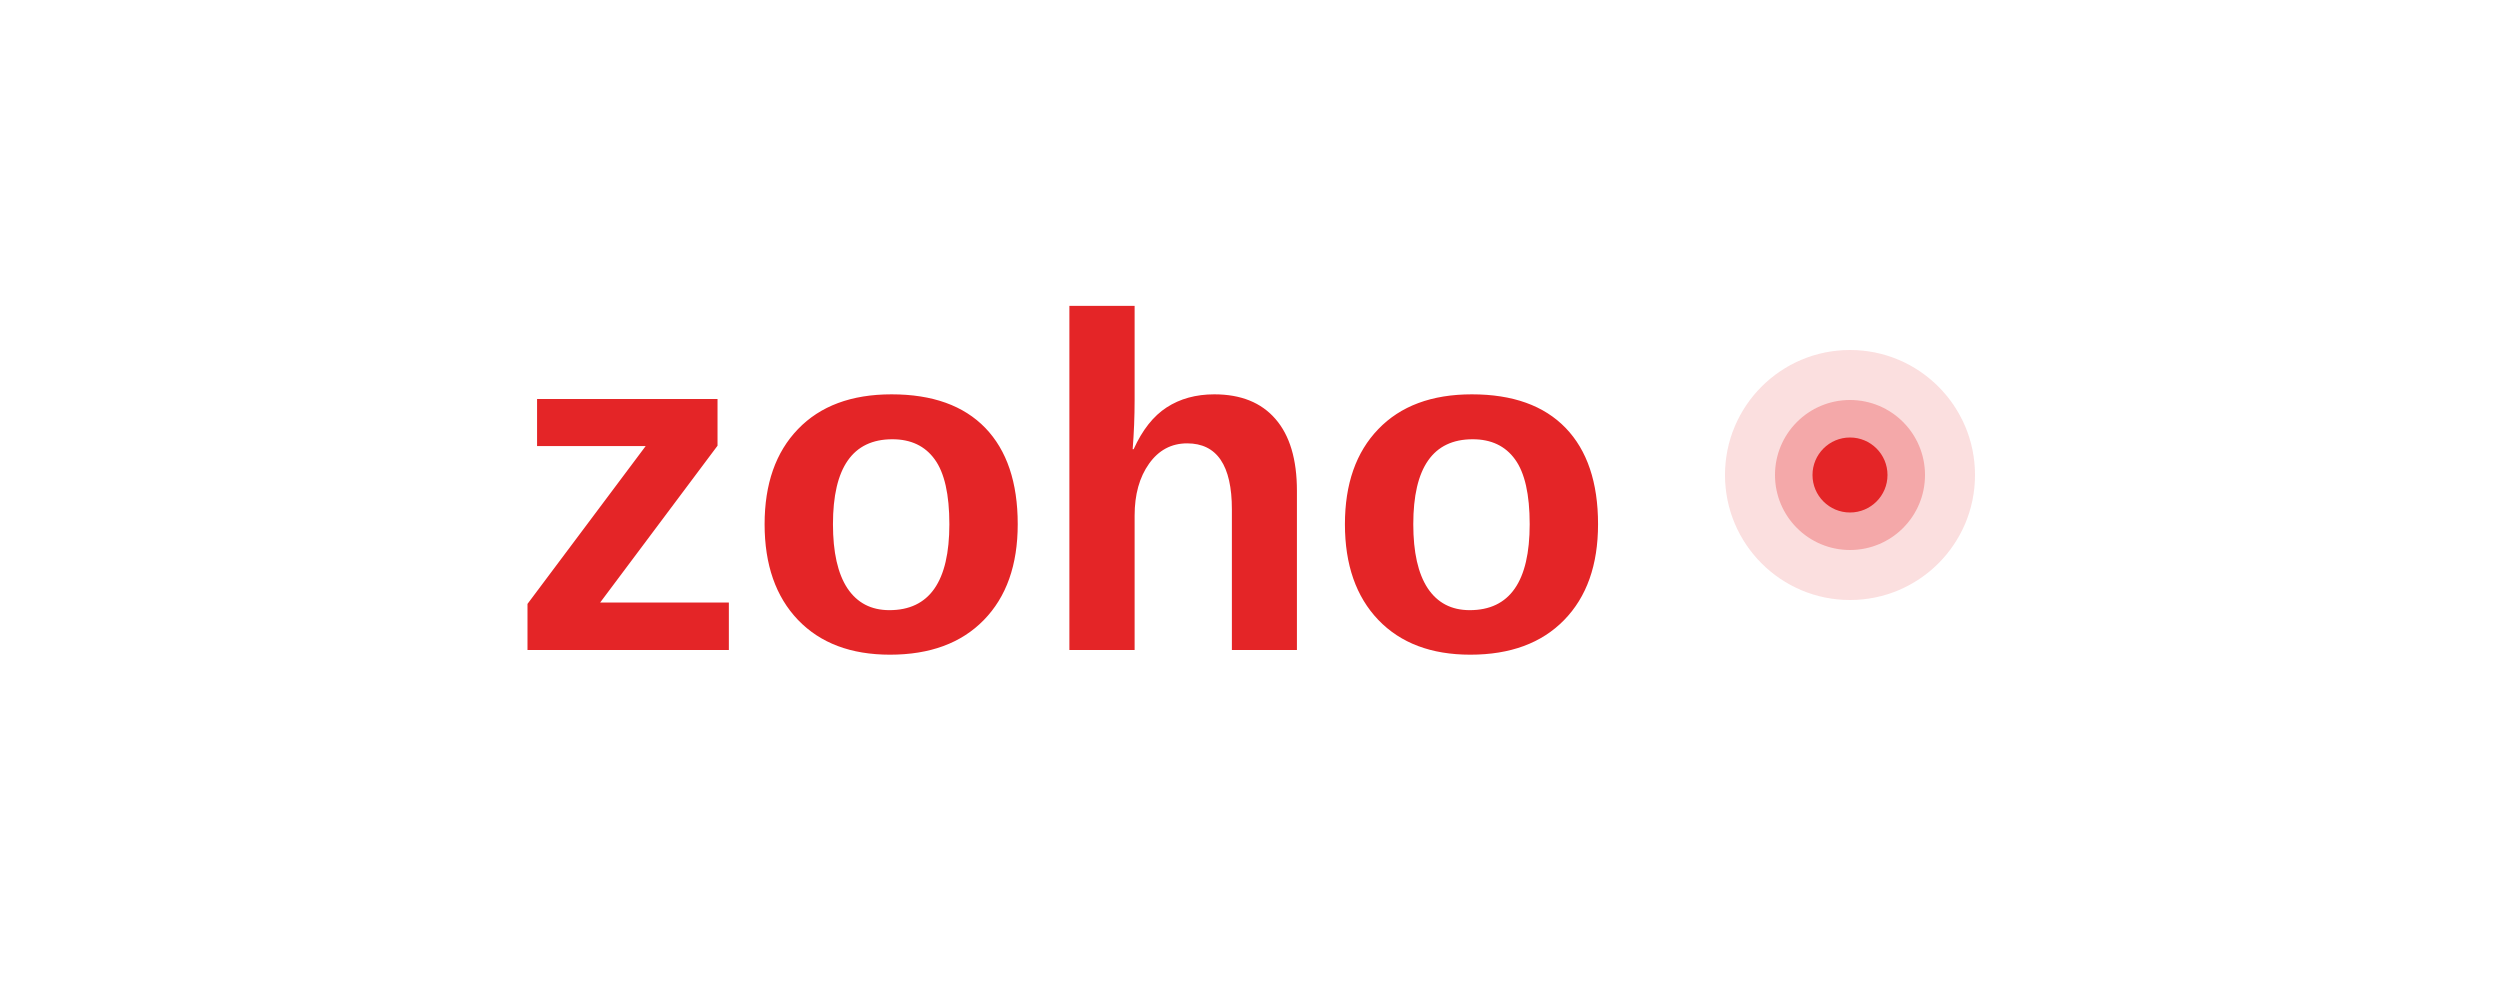
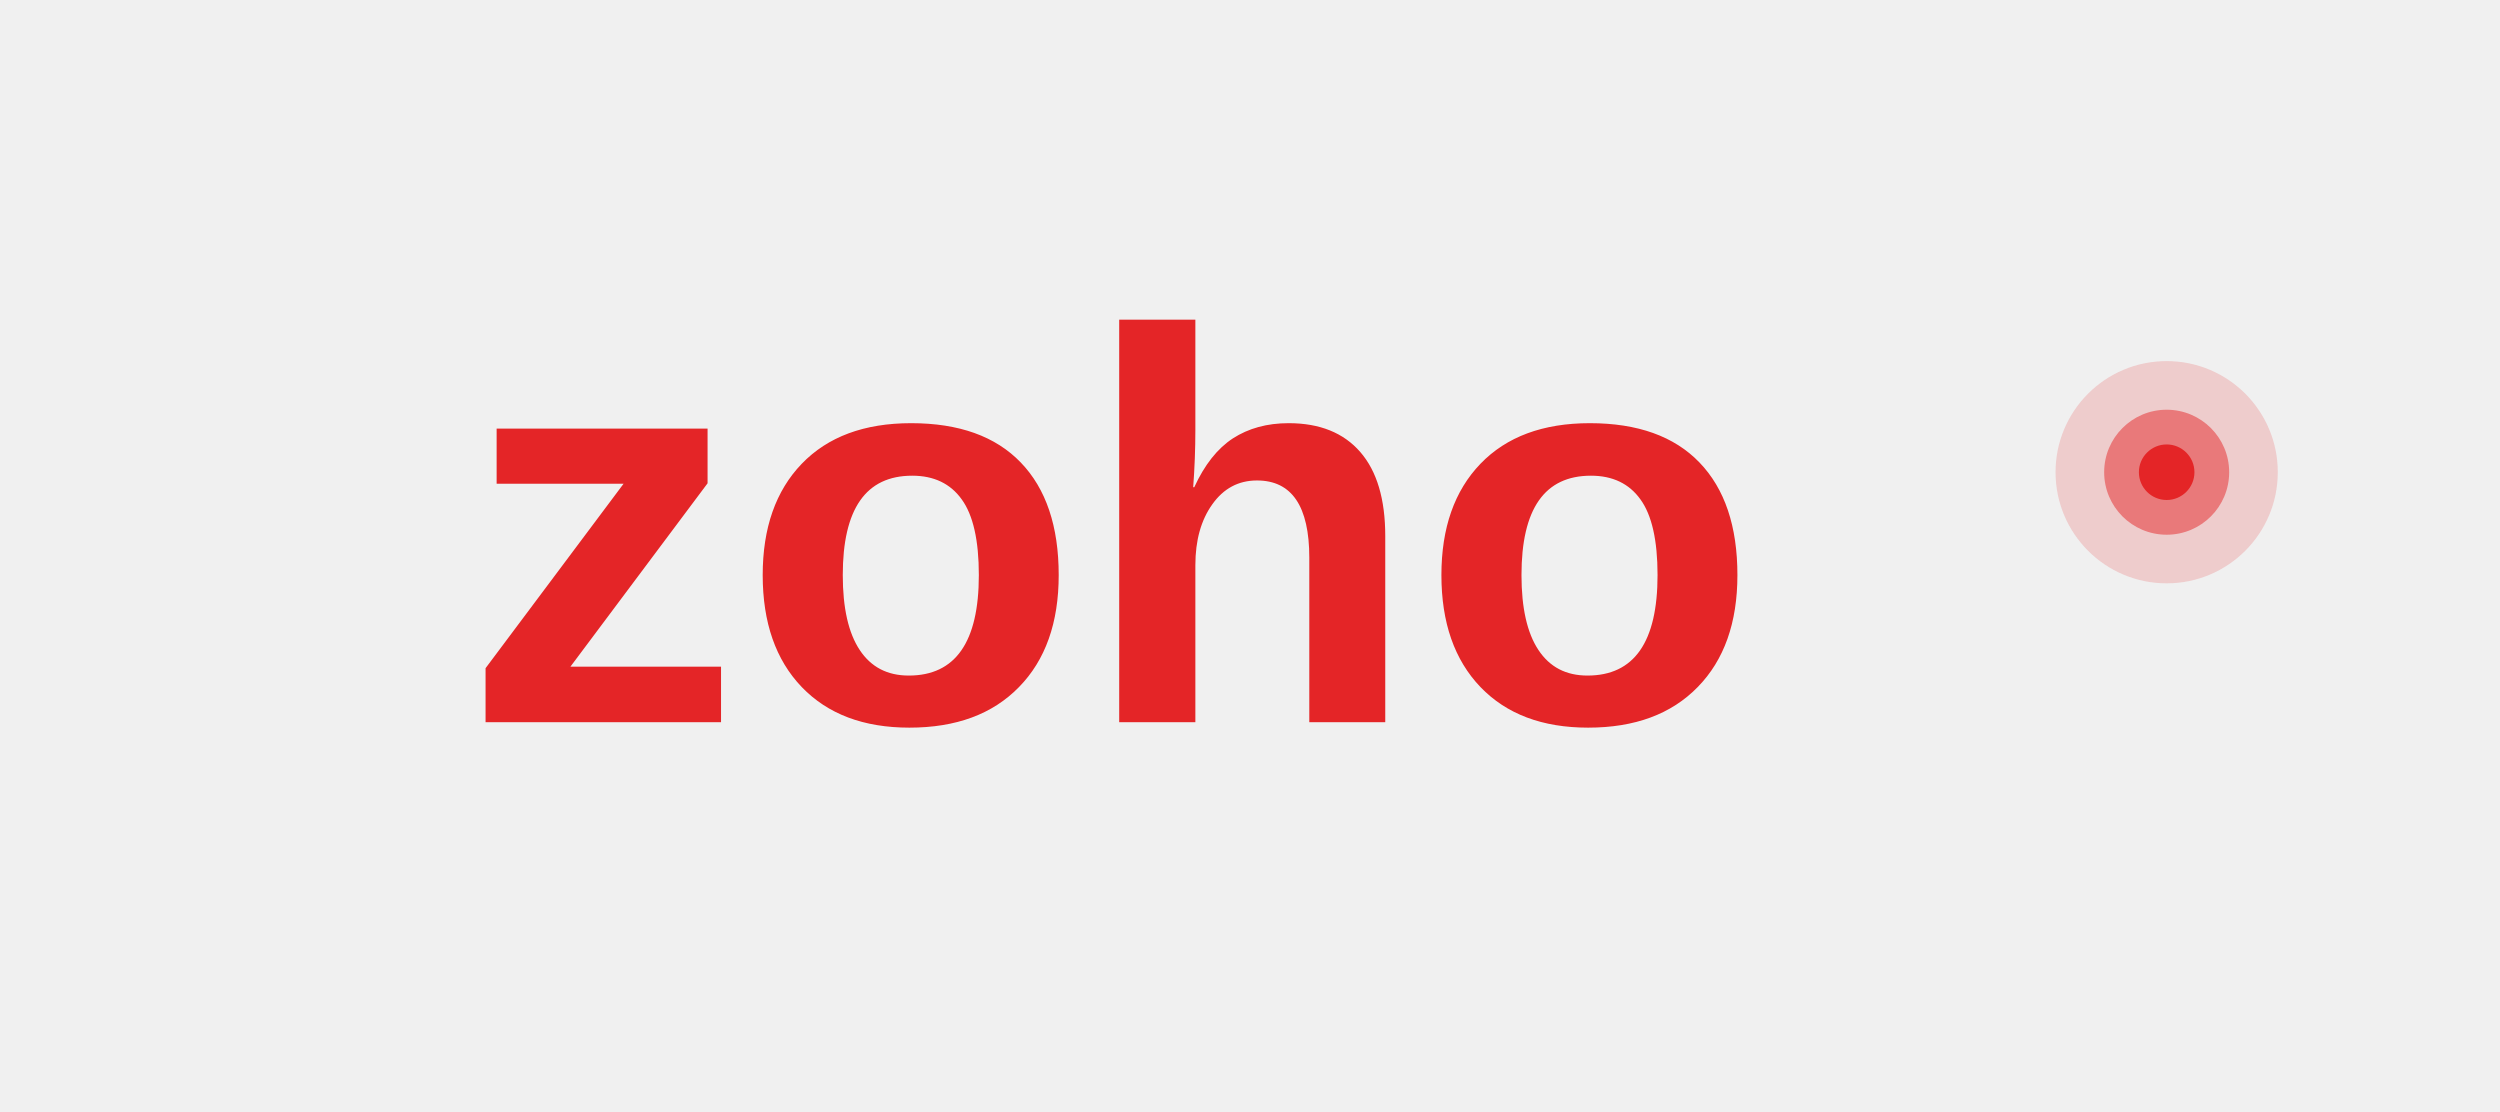
- <svg xmlns="http://www.w3.org/2000/svg" viewBox="0 0 200 80">
-   <rect width="200" height="80" fill="#fff" />
-   <text x="85" y="52" font-family="Arial,sans-serif" font-size="38" font-weight="bold" fill="#E42527" text-anchor="middle">zoho</text>
-   <circle cx="148" cy="38" r="10" fill="#E42527" opacity="0.15" />
-   <circle cx="148" cy="38" r="6" fill="#E42527" opacity="0.3" />
-   <circle cx="148" cy="38" r="3" fill="#E42527" />
+ <svg xmlns="http://www.w3.org/2000/svg" viewBox="0 0 180 80" role="img" aria-label="Zoho">
+   <text x="80" y="52" font-family="Arial,'Helvetica Neue',sans-serif" font-size="40" font-weight="bold" fill="#E42527" text-anchor="middle">zoho</text>
+   <circle cx="156" cy="34" r="8" fill="#E42527" opacity="0.18" />
+   <circle cx="156" cy="34" r="4.5" fill="#E42527" opacity="0.5" />
+   <circle cx="156" cy="34" r="2" fill="#E42527" />
</svg>
